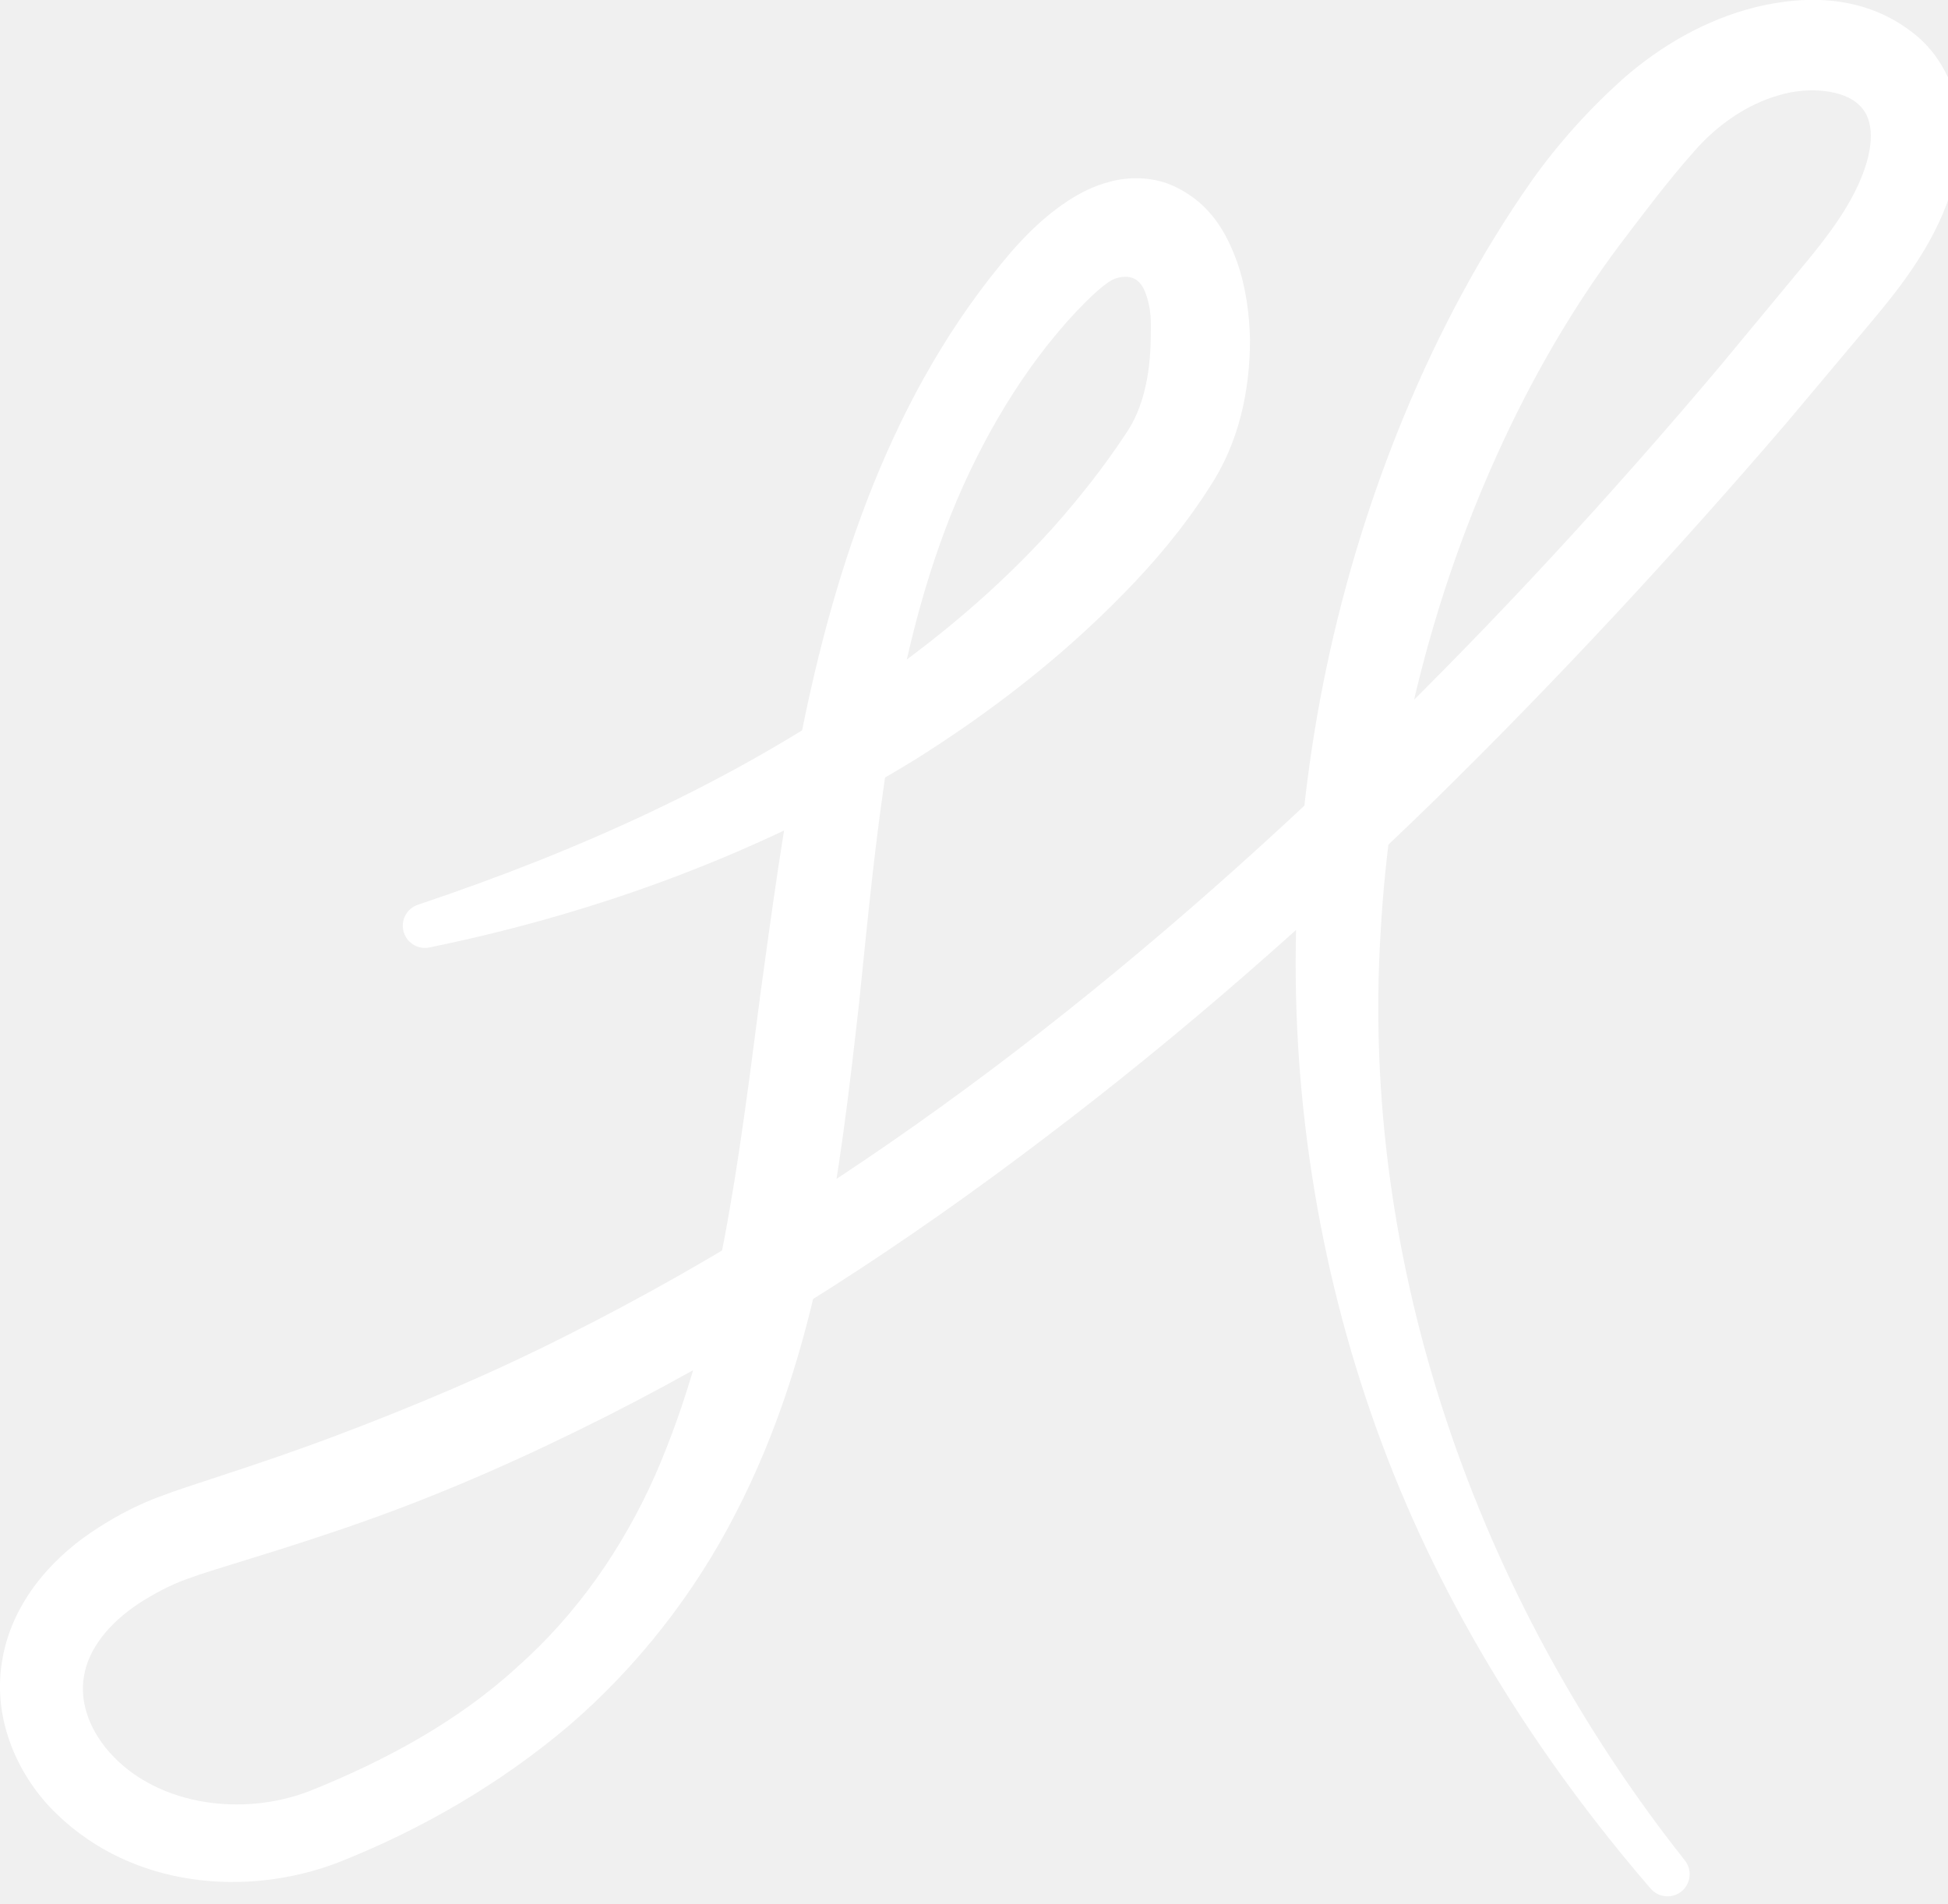
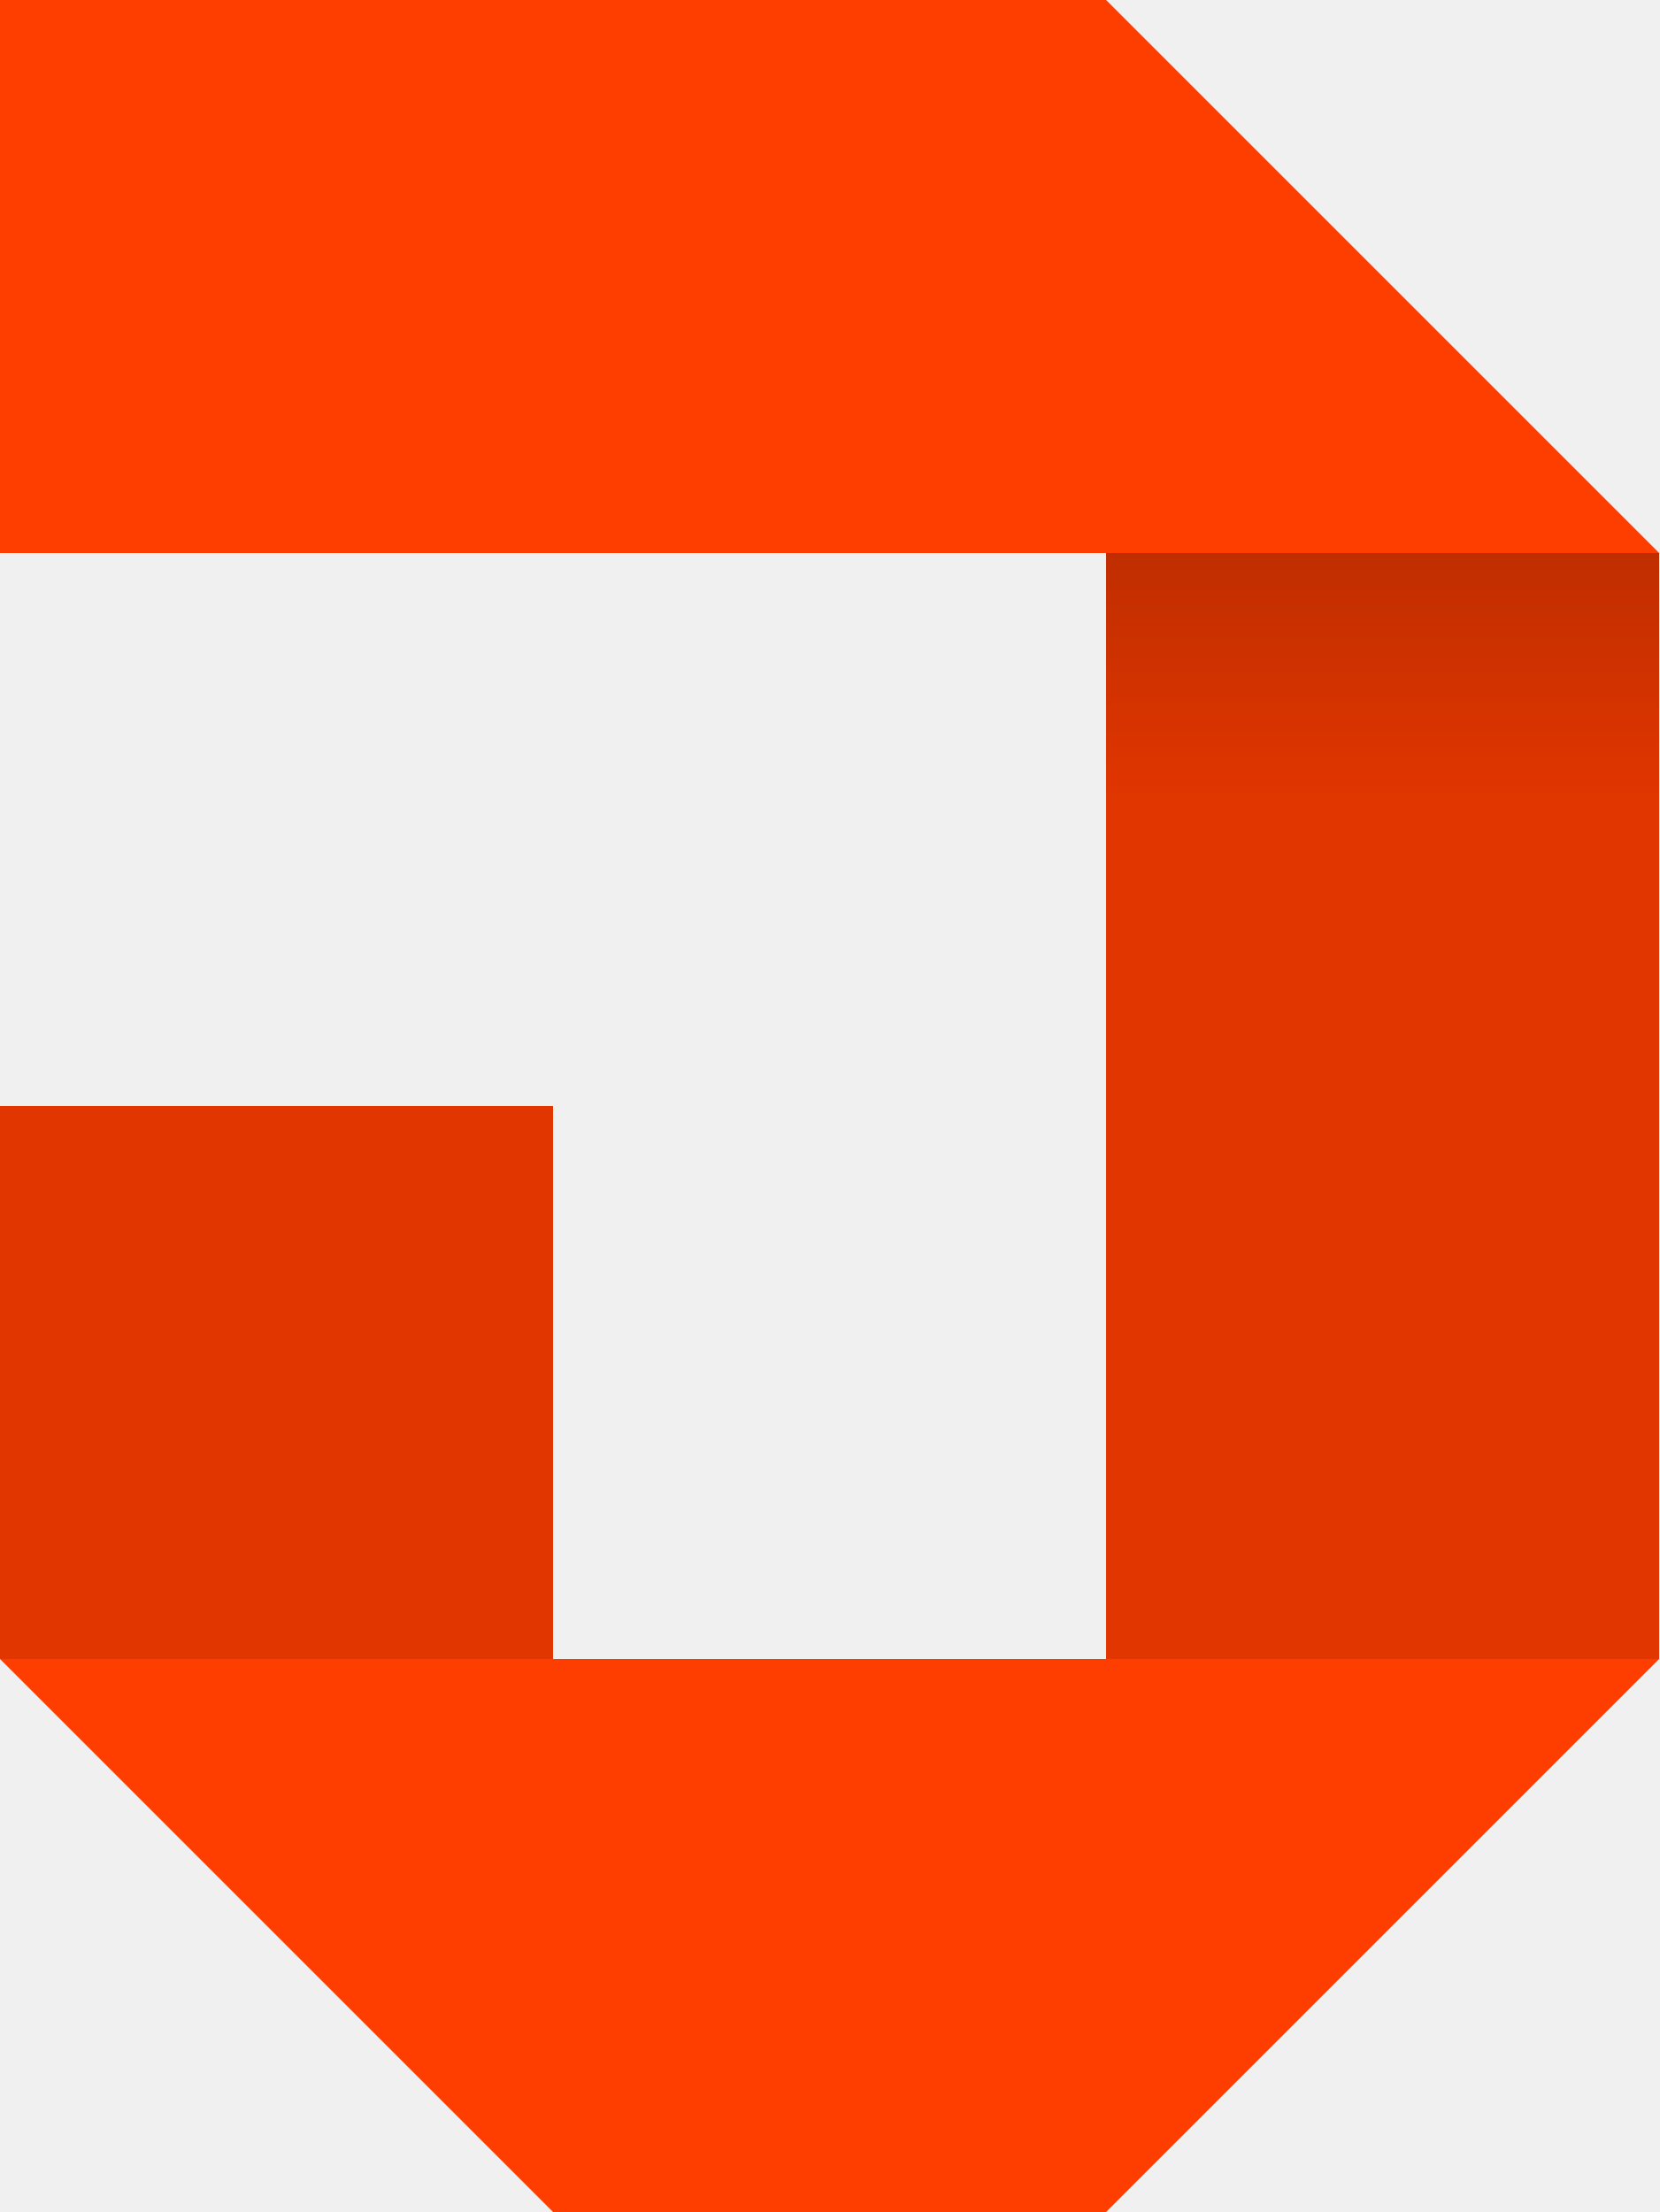
- <svg xmlns="http://www.w3.org/2000/svg" version="1.1" x="0px" y="0px" width="44px" height="43px" viewBox="0 0 44 43" enable-background="new 0 0 44 43" xml:space="preserve">
-   <defs>
- </defs>
-   <path fill="#FFFFFF" d="M25.866,6.6C26.014,6.981,26,7.294,25.991,7.679c-0.012,0.786-0.171,1.564-0.57,2.132  c-0.483,0.732-1.042,1.443-1.647,2.122c-1.219,1.353-2.646,2.551-4.18,3.601c-3.062,2.132-6.534,3.691-10.155,4.906  c-0.237,0.079-0.382,0.324-0.331,0.575c0.056,0.271,0.32,0.445,0.591,0.39l0.008-0.002c3.808-0.78,7.561-2.154,10.954-4.237  c1.686-1.058,3.283-2.286,4.703-3.739c0.713-0.724,1.375-1.512,1.94-2.394c0.692-1.035,0.929-2.232,0.93-3.358  c-0.014-0.576-0.084-1.156-0.294-1.766c-0.214-0.574-0.566-1.343-1.512-1.741c-0.46-0.183-0.965-0.169-1.346-0.066  c-0.393,0.099-0.693,0.265-0.962,0.436c-0.528,0.35-0.918,0.744-1.274,1.146c-1.367,1.598-2.352,3.364-3.112,5.241  c-1.511,3.748-2.032,7.698-2.554,11.498c-0.498,3.801-0.926,7.568-2.378,10.896c-0.732,1.652-1.774,3.153-3.129,4.351  c-1.332,1.22-2.979,2.112-4.671,2.789C5.481,41.051,3.62,40.78,2.569,39.69c-0.521-0.529-0.783-1.214-0.672-1.823  c0.097-0.613,0.565-1.197,1.233-1.638c0.322-0.212,0.73-0.427,1.078-0.552c0.4-0.146,0.867-0.284,1.324-0.427  c0.923-0.283,1.86-0.583,2.785-0.913c1.852-0.659,3.65-1.466,5.4-2.35c3.501-1.774,6.786-3.923,9.886-6.284  c3.11-2.352,6.035-4.929,8.816-7.64c2.773-2.721,5.411-5.57,7.936-8.511l1.869-2.227c0.611-0.726,1.318-1.603,1.733-2.68  c0.209-0.542,0.361-1.16,0.313-1.854c-0.042-0.687-0.37-1.452-0.934-1.944c-1.159-0.994-2.567-0.956-3.68-0.686  c-1.145,0.288-2.156,0.881-3.003,1.625c-0.771,0.692-1.473,1.474-2.056,2.298c-1.167,1.665-2.111,3.448-2.876,5.294  c-1.527,3.693-2.351,7.648-2.446,11.617c-0.099,3.968,0.565,7.947,1.949,11.646c1.385,3.702,3.516,7.075,6.061,10.027  c0.174,0.201,0.479,0.232,0.69,0.066c0.216-0.172,0.253-0.486,0.082-0.703c-4.711-5.955-7.335-13.483-6.873-20.962  c0.207-3.726,1.102-7.41,2.626-10.787c0.762-1.687,1.686-3.297,2.776-4.752c0.554-0.729,1.082-1.437,1.675-2.104  c0.522-0.602,1.196-1.068,1.917-1.274c0.711-0.213,1.472-0.105,1.796,0.203c0.165,0.147,0.251,0.326,0.279,0.598  c0.023,0.271-0.039,0.615-0.175,0.969c-0.277,0.73-0.774,1.397-1.397,2.141l-1.83,2.209c-2.464,2.923-5.054,5.738-7.788,8.401  c-5.455,5.319-11.499,10.102-18.262,13.498c-1.685,0.854-3.423,1.587-5.185,2.253c-0.883,0.334-1.774,0.638-2.686,0.936  c-0.459,0.152-0.915,0.294-1.416,0.485c-0.552,0.218-0.996,0.466-1.474,0.787c-0.912,0.622-1.809,1.626-2.001,2.948  c-0.203,1.317,0.397,2.591,1.24,3.399c1.732,1.68,4.308,1.88,6.35,1.101c1.88-0.742,3.641-1.762,5.209-3.084  c1.552-1.332,2.846-2.987,3.778-4.806c1.896-3.667,2.355-7.704,2.786-11.508c0.394-3.819,0.714-7.626,2.079-11.06  c0.68-1.688,1.637-3.314,2.837-4.592c0.295-0.306,0.668-0.678,0.898-0.745C25.477,6.213,25.728,6.244,25.866,6.6z" />
+ <svg xmlns="http://www.w3.org/2000/svg" version="1.1" x="0px" y="0px" width="39px" height="52px" viewBox="0 0 39 52" enable-background="new 0 0 39 52" xml:space="preserve">
+   <g id="logo">
+     <polygon fill="#FE3D00" points="0,13 26,13 26,39 13,39 13,26 0,26 0,39 13,52 26,52 39,39 39,13 26,0 13,0 0,0  " />
+     <rect x="26" y="13" opacity="0.11" width="13" height="26" />
+     <rect y="26" opacity="0.11" width="13" height="13" />
+     <linearGradient id="SVGID_4_" gradientUnits="userSpaceOnUse" x1="32.5" y1="19" x2="32.5" y2="13">
+       <stop offset="0" style="stop-color:#000000;stop-opacity:0" />
+       <stop offset="1" style="stop-color:#000000;stop-opacity:0.15" />
+     </linearGradient>
+     <rect x="26" y="13" fill="url(#SVGID_4_)" width="13" height="6" />
+   </g>
</svg>
